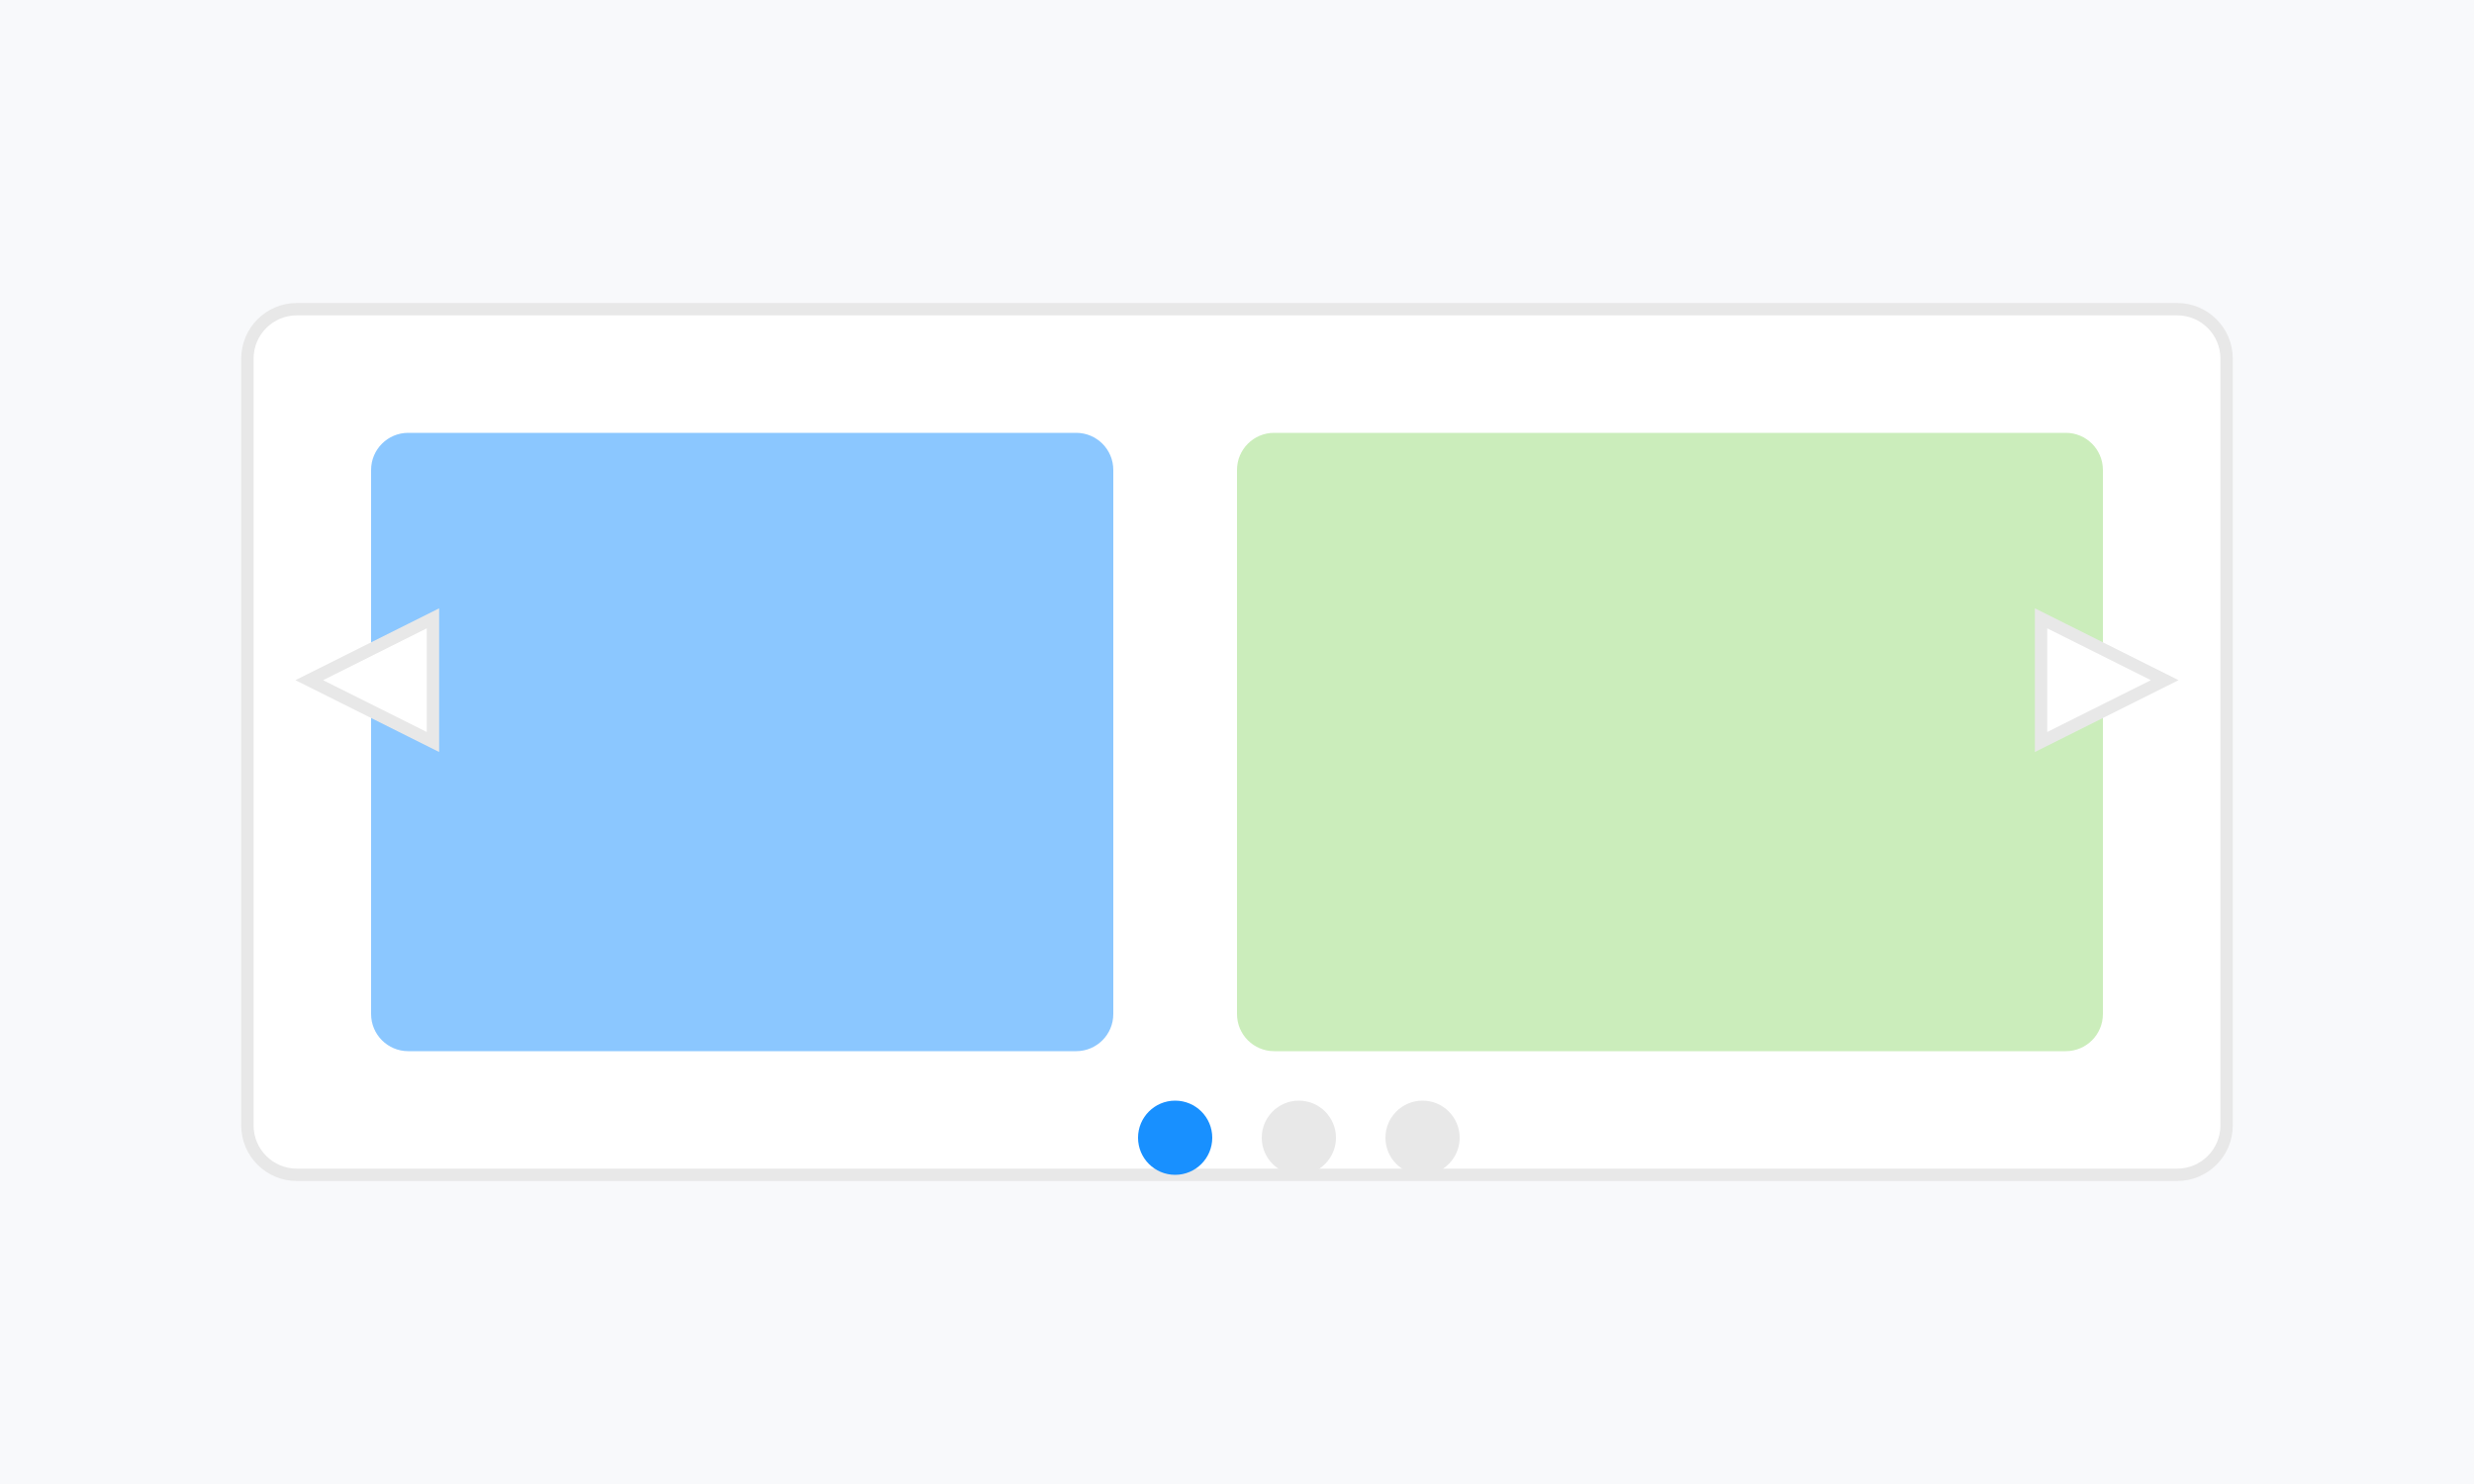
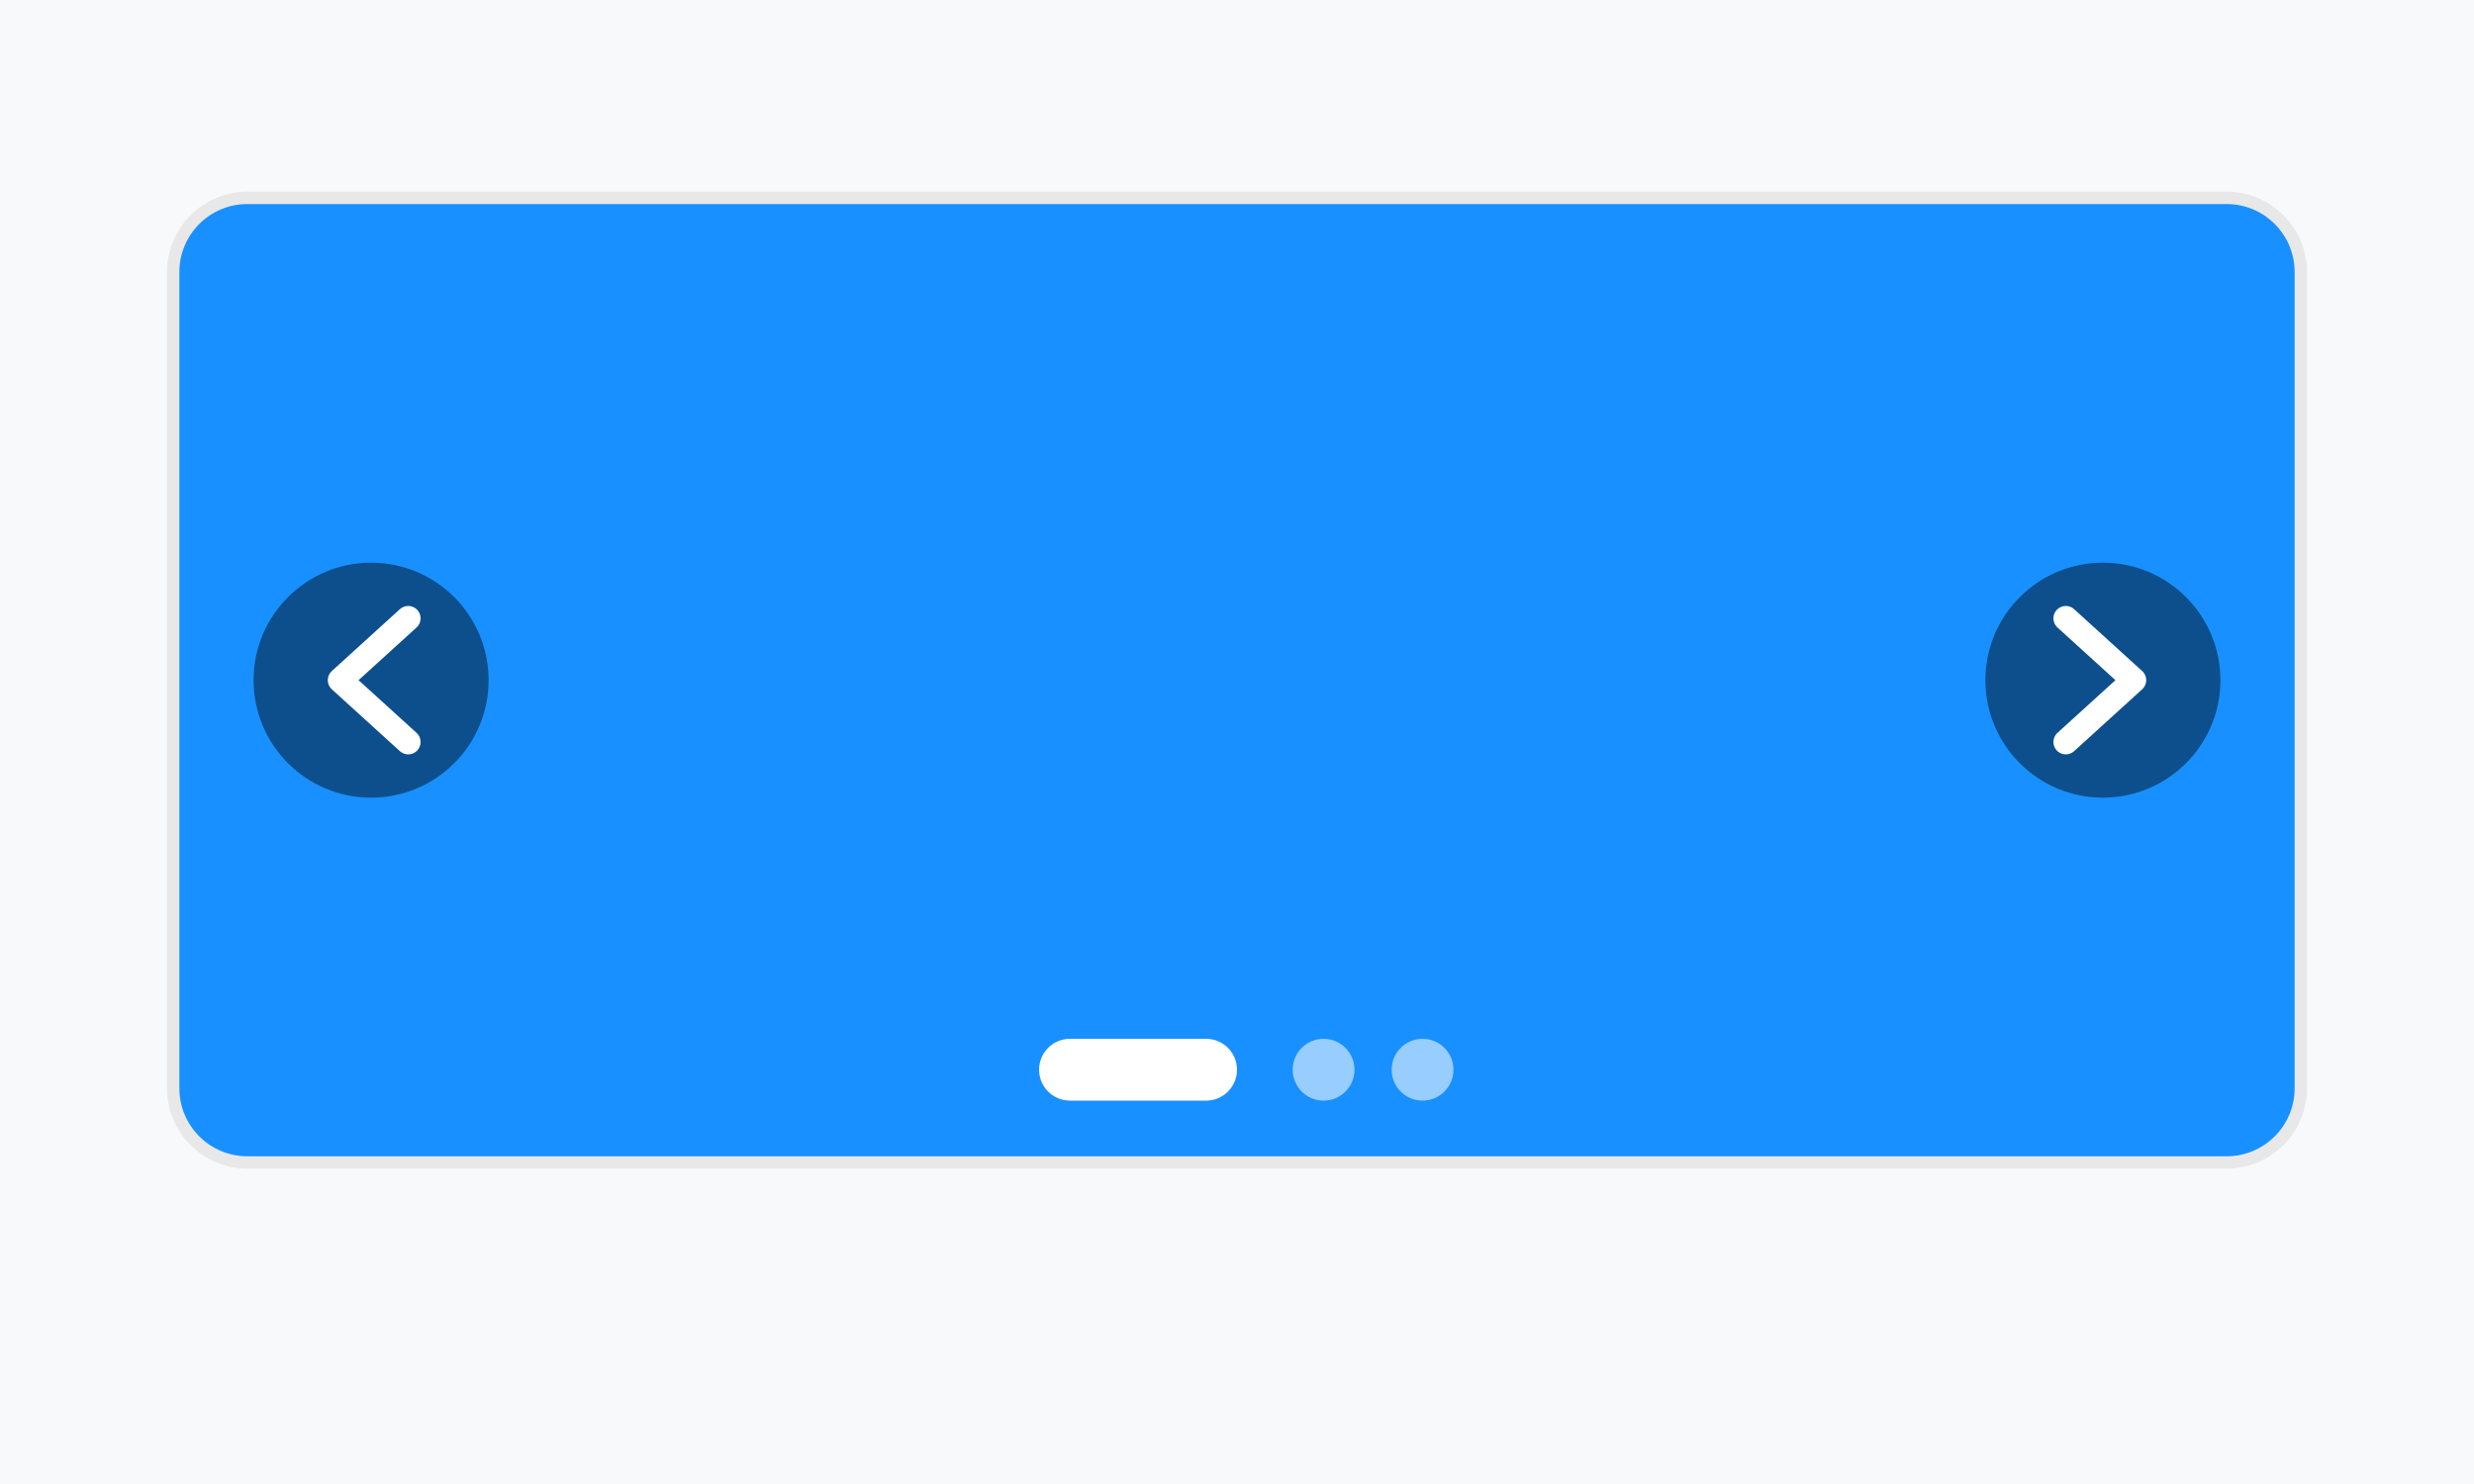
<svg xmlns="http://www.w3.org/2000/svg" width="200" height="120" viewBox="0 0 200 120">
+   <defs>
+     <clipPath id="cc">
+       <rect x="14" y="16" width="172" height="78" rx="6" />
+     </clipPath>
+   </defs>
  <rect width="200" height="120" fill="#f8f9fb" />
-   <rect x="20" y="25" width="160" height="70" rx="4" fill="#fff" stroke="#e8e8e8" />
-   <rect x="30" y="35" width="60" height="50" rx="3" fill="#1890ff" opacity="0.5" />
-   <rect x="100" y="35" width="70" height="50" rx="3" fill="#52c41a" opacity="0.3" />
-   <polygon points="25,55 35,50 35,60" fill="#fff" stroke="#e8e8e8" />
-   <polygon points="175,55 165,50 165,60" fill="#fff" stroke="#e8e8e8" />
-   <circle cx="95" cy="92" r="3" fill="#1890ff" />
-   <circle cx="105" cy="92" r="3" fill="#e8e8e8" />
-   <circle cx="115" cy="92" r="3" fill="#e8e8e8" />
+   <g clip-path="url(#cc)">
+     <rect x="-32" y="16" width="256" height="78" fill="#1890ff" />
+   </g>
+   <rect x="14" y="16" width="172" height="78" rx="6" fill="none" stroke="#e8e8e8" />
+   <circle cx="30" cy="55" r="9.5" fill="#000000" opacity="0.45" />
+   <polyline points="33,50 27.5,55 33,60" fill="none" stroke="#fff" stroke-width="2" stroke-linecap="round" stroke-linejoin="round" />
+   <circle cx="170" cy="55" r="9.5" fill="#000000" opacity="0.45" />
+   <polyline points="167,50 172.5,55 167,60" fill="none" stroke="#fff" stroke-width="2" stroke-linecap="round" stroke-linejoin="round" />
+   <rect x="84" y="84" width="16" height="5" rx="2.5" fill="#ffffff" />
+   <circle cx="107" cy="86.5" r="2.5" fill="#ffffff" opacity="0.55" />
+   <circle cx="115" cy="86.5" r="2.5" fill="#ffffff" opacity="0.55" />
</svg>
